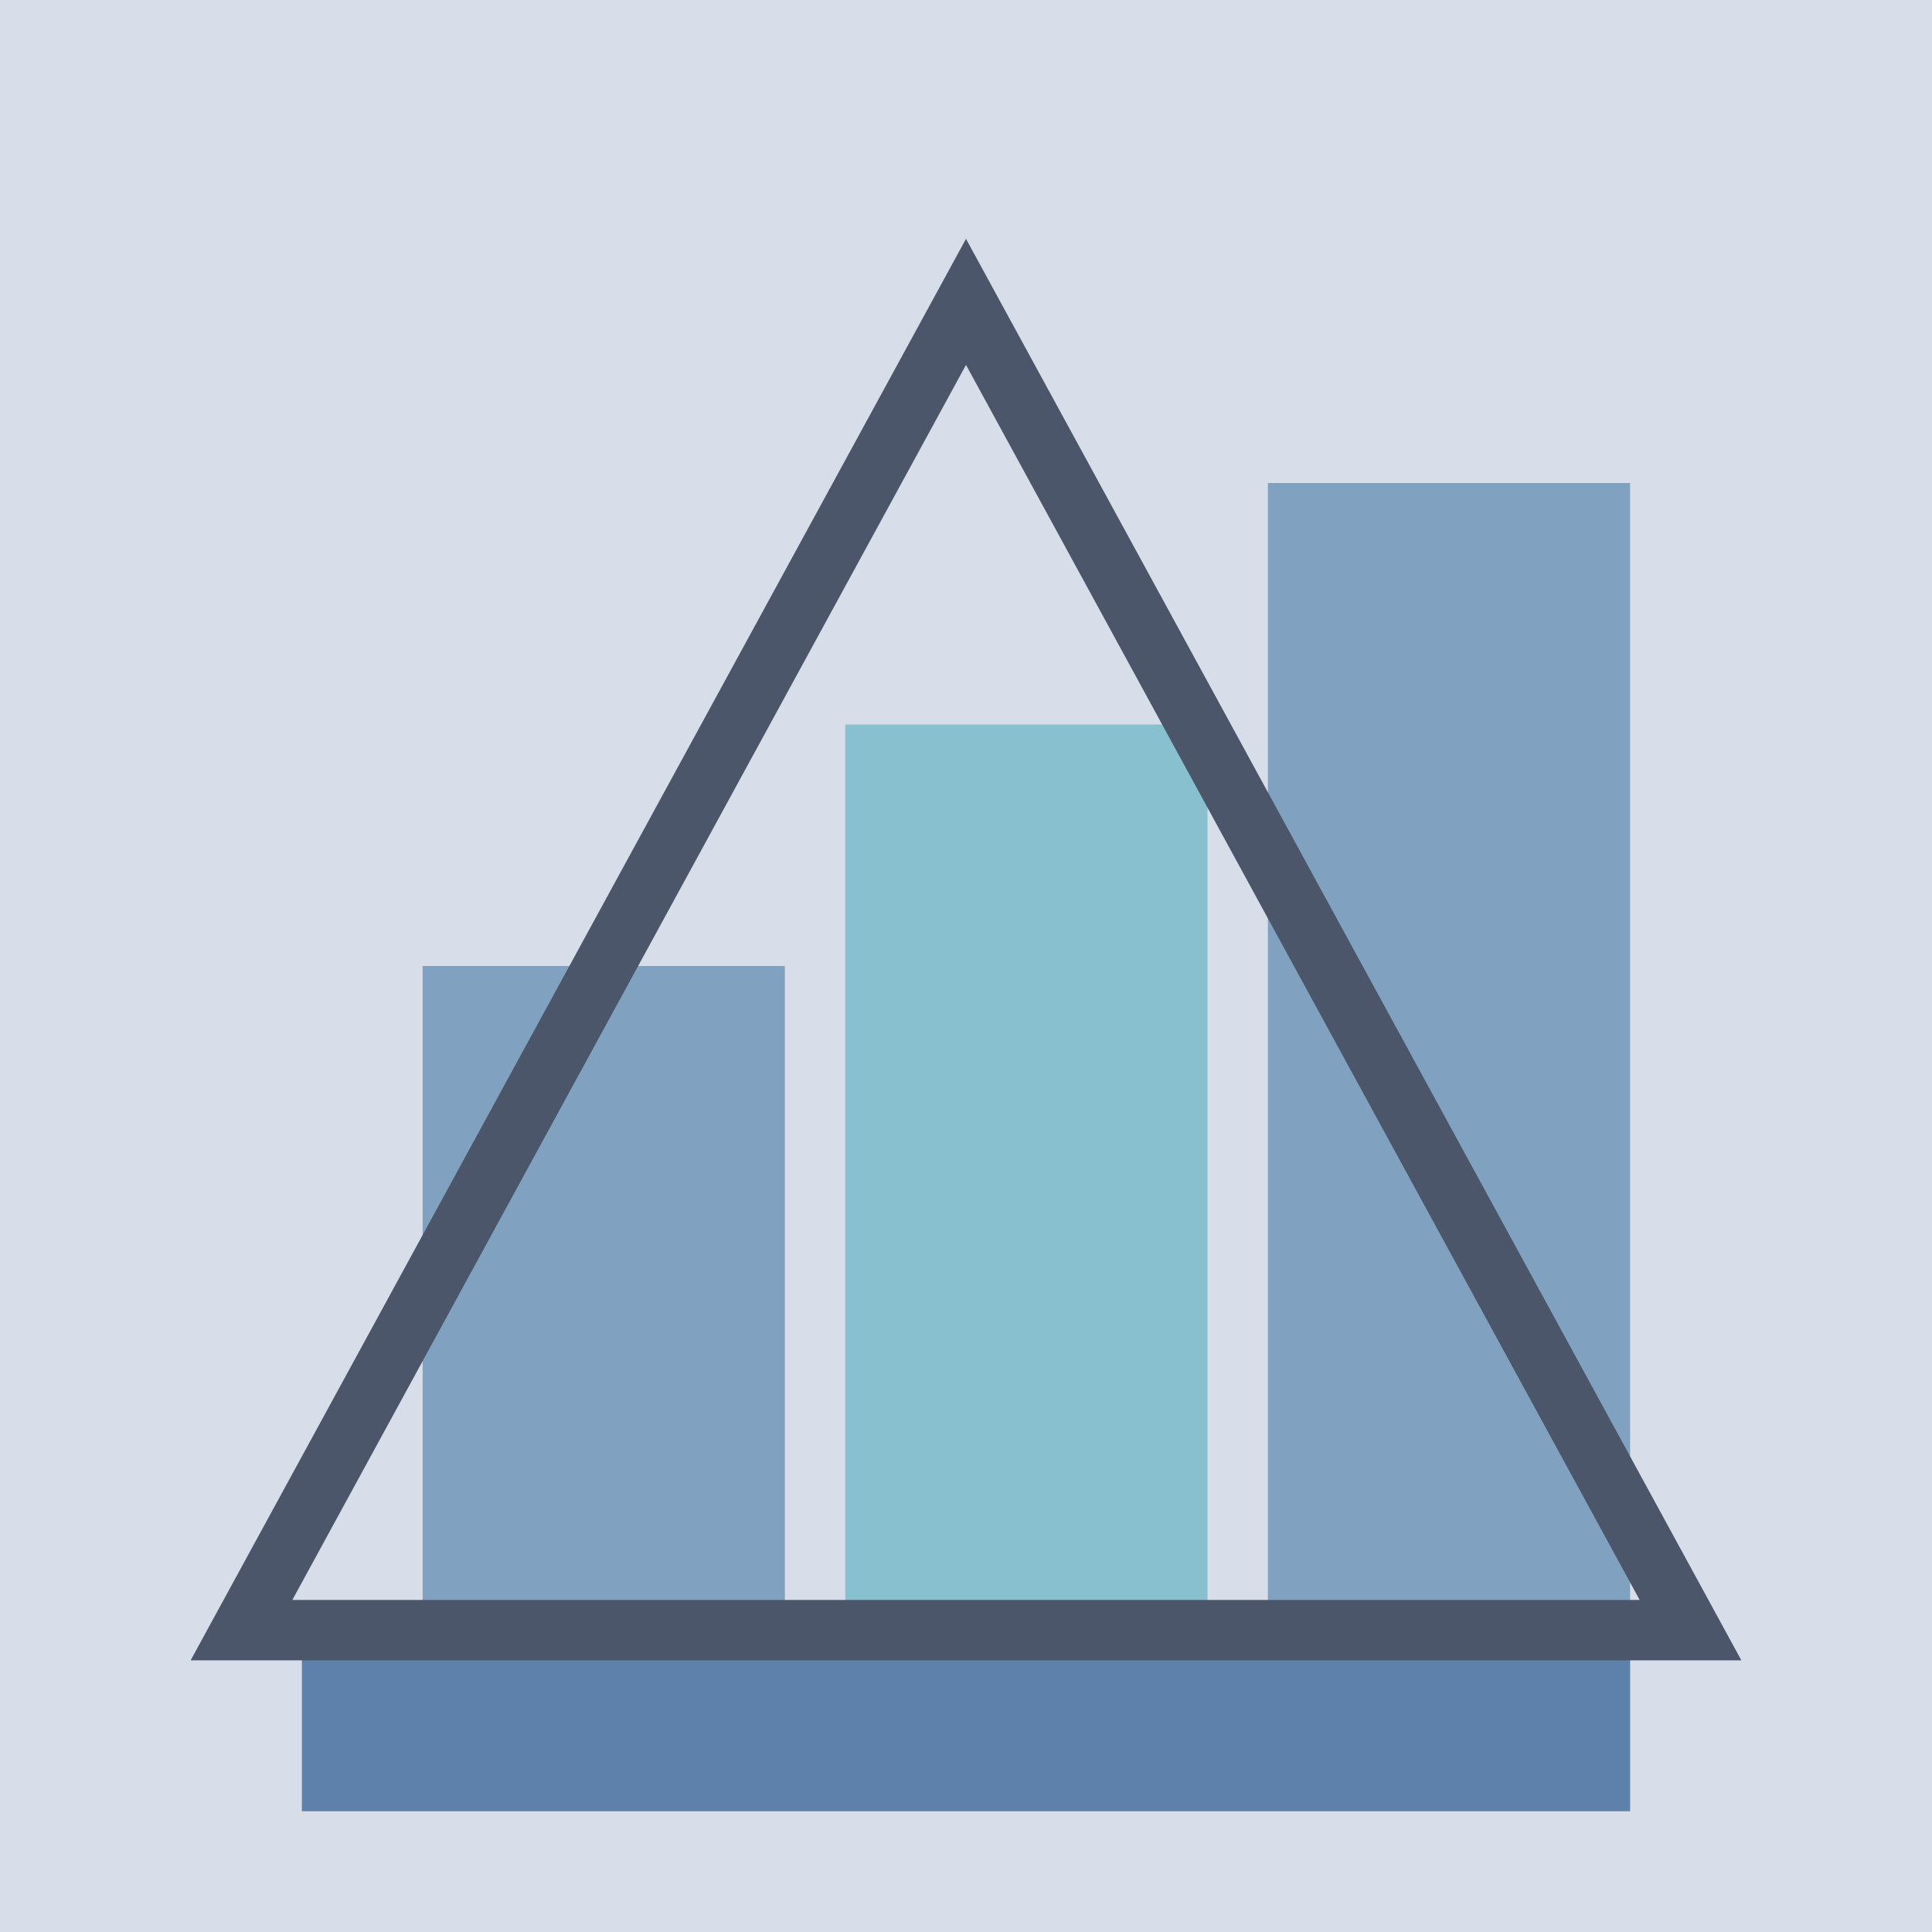
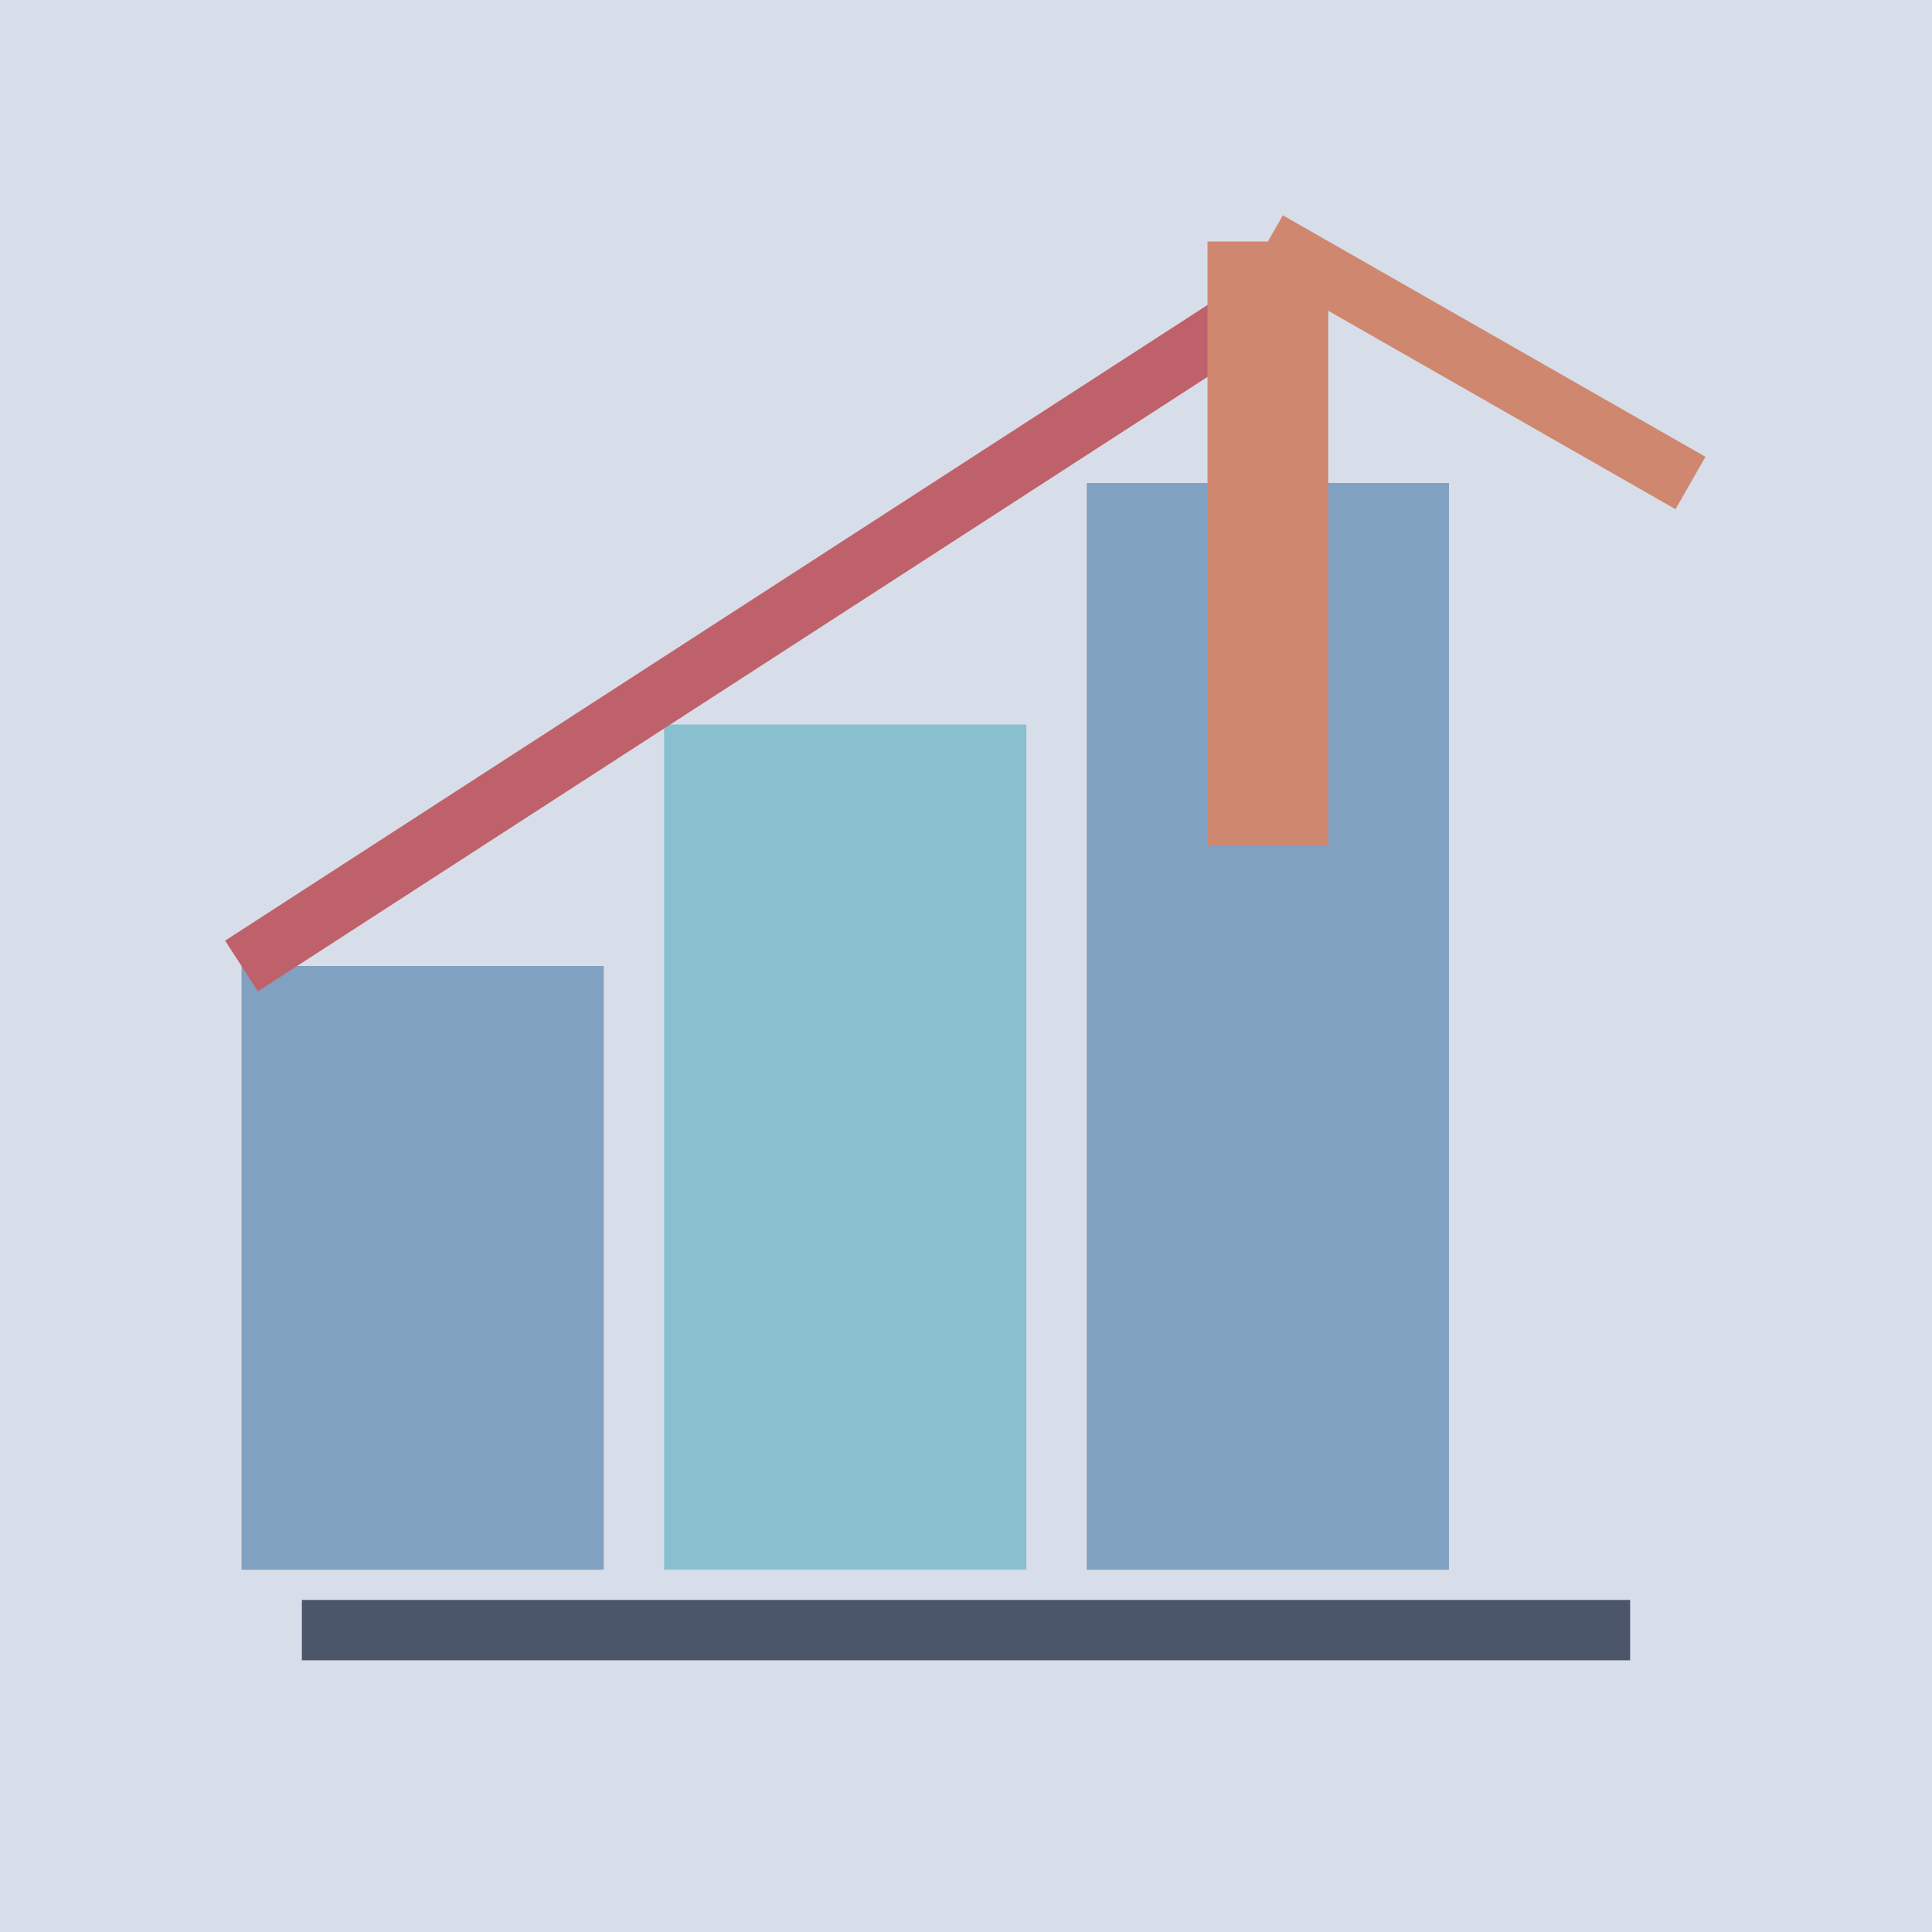
<svg xmlns="http://www.w3.org/2000/svg" width="512" height="512" viewBox="0 0 512 512">
  <rect width="512" height="512" fill="#d8dee9" />
-   <path d="M80 432 L432 432 L432 480 L80 480 Z" fill="#5e81ac" />
-   <rect x="112" y="256" width="96" height="176" fill="#81a1c1" />
-   <rect x="224" y="192" width="96" height="240" fill="#88c0d0" />
-   <rect x="336" y="128" width="96" height="304" fill="#81a1c1" />
-   <path d="M64 432 L256 80 L448 432 Z" fill="none" stroke="#4c566a" stroke-width="16" />
+   <rect x="64" y="256" width="96" height="160" fill="#81a1c1" />
+   <rect x="176" y="192" width="96" height="224" fill="#88c0d0" />
+   <rect x="288" y="128" width="96" height="288" fill="#81a1c1" />
+   <line x1="64" y1="256" x2="336" y2="80" stroke="#bf616a" stroke-width="16" />
+   <rect x="320" y="64" width="32" height="160" fill="#d08770" />
+   <line x1="336" y1="64" x2="448" y2="128" stroke="#d08770" stroke-width="16" />
+   <path d="M80 432 H432" stroke="#4c566a" stroke-width="16" />
</svg>
